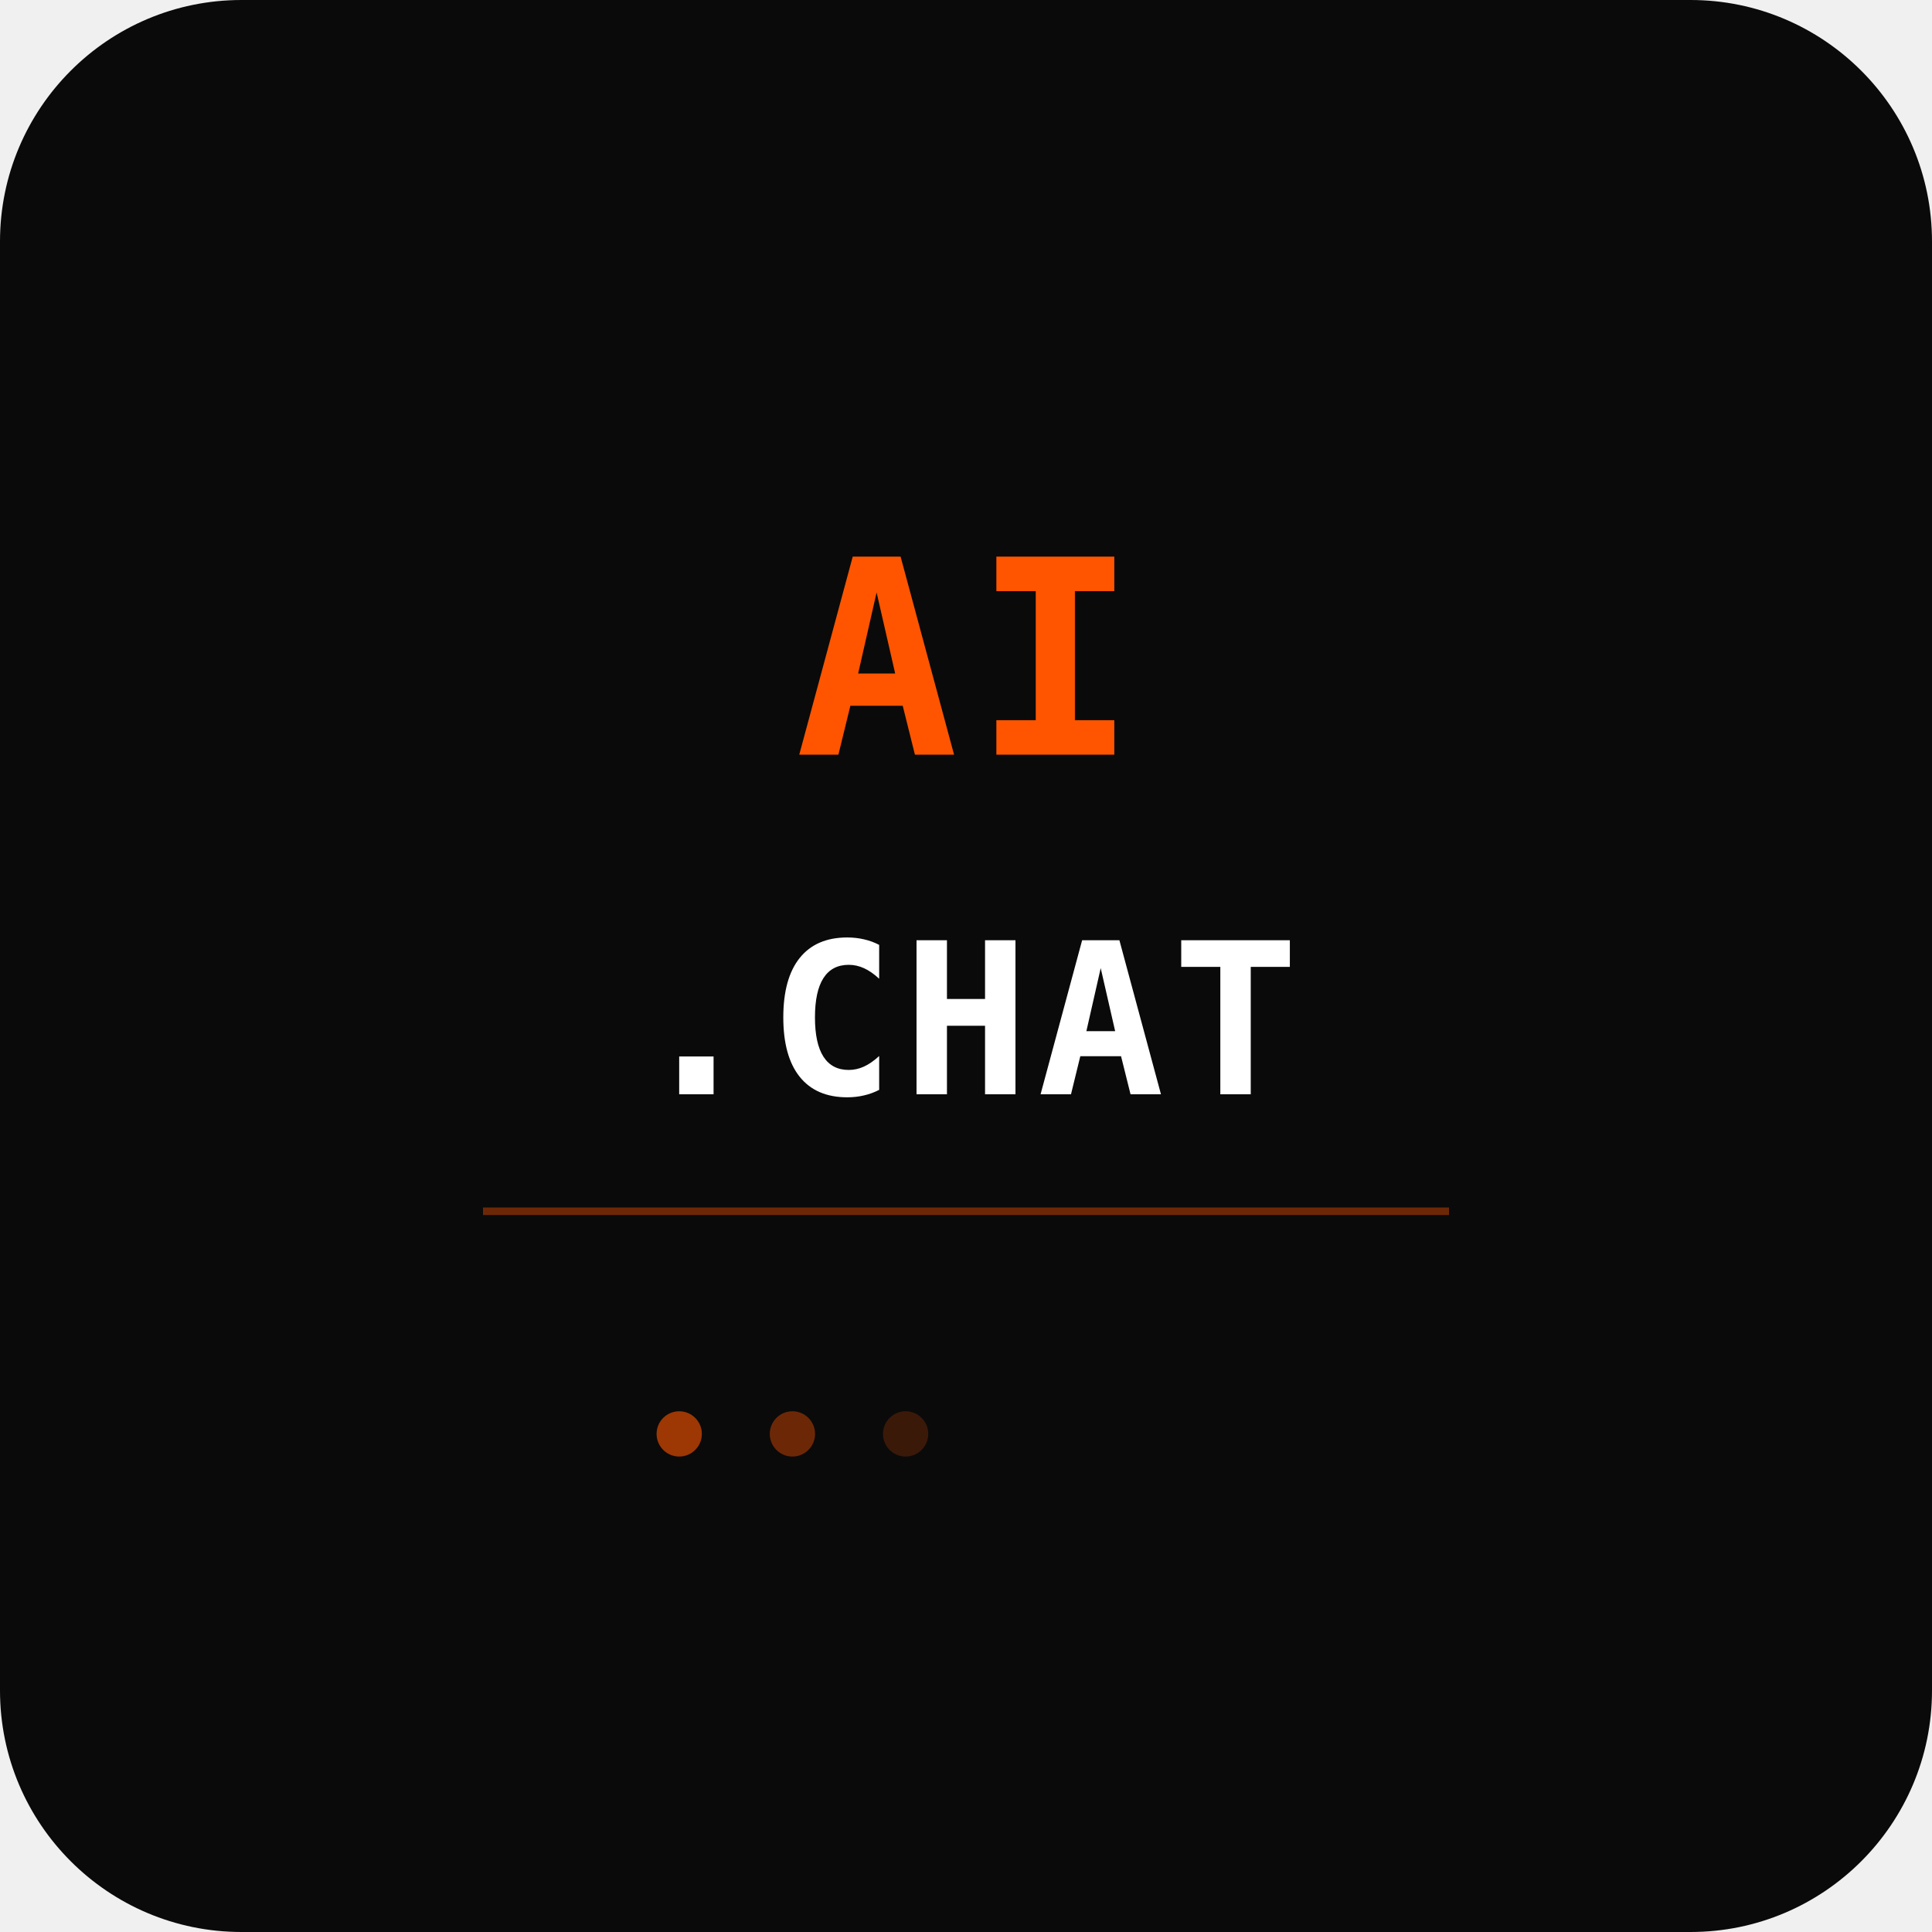
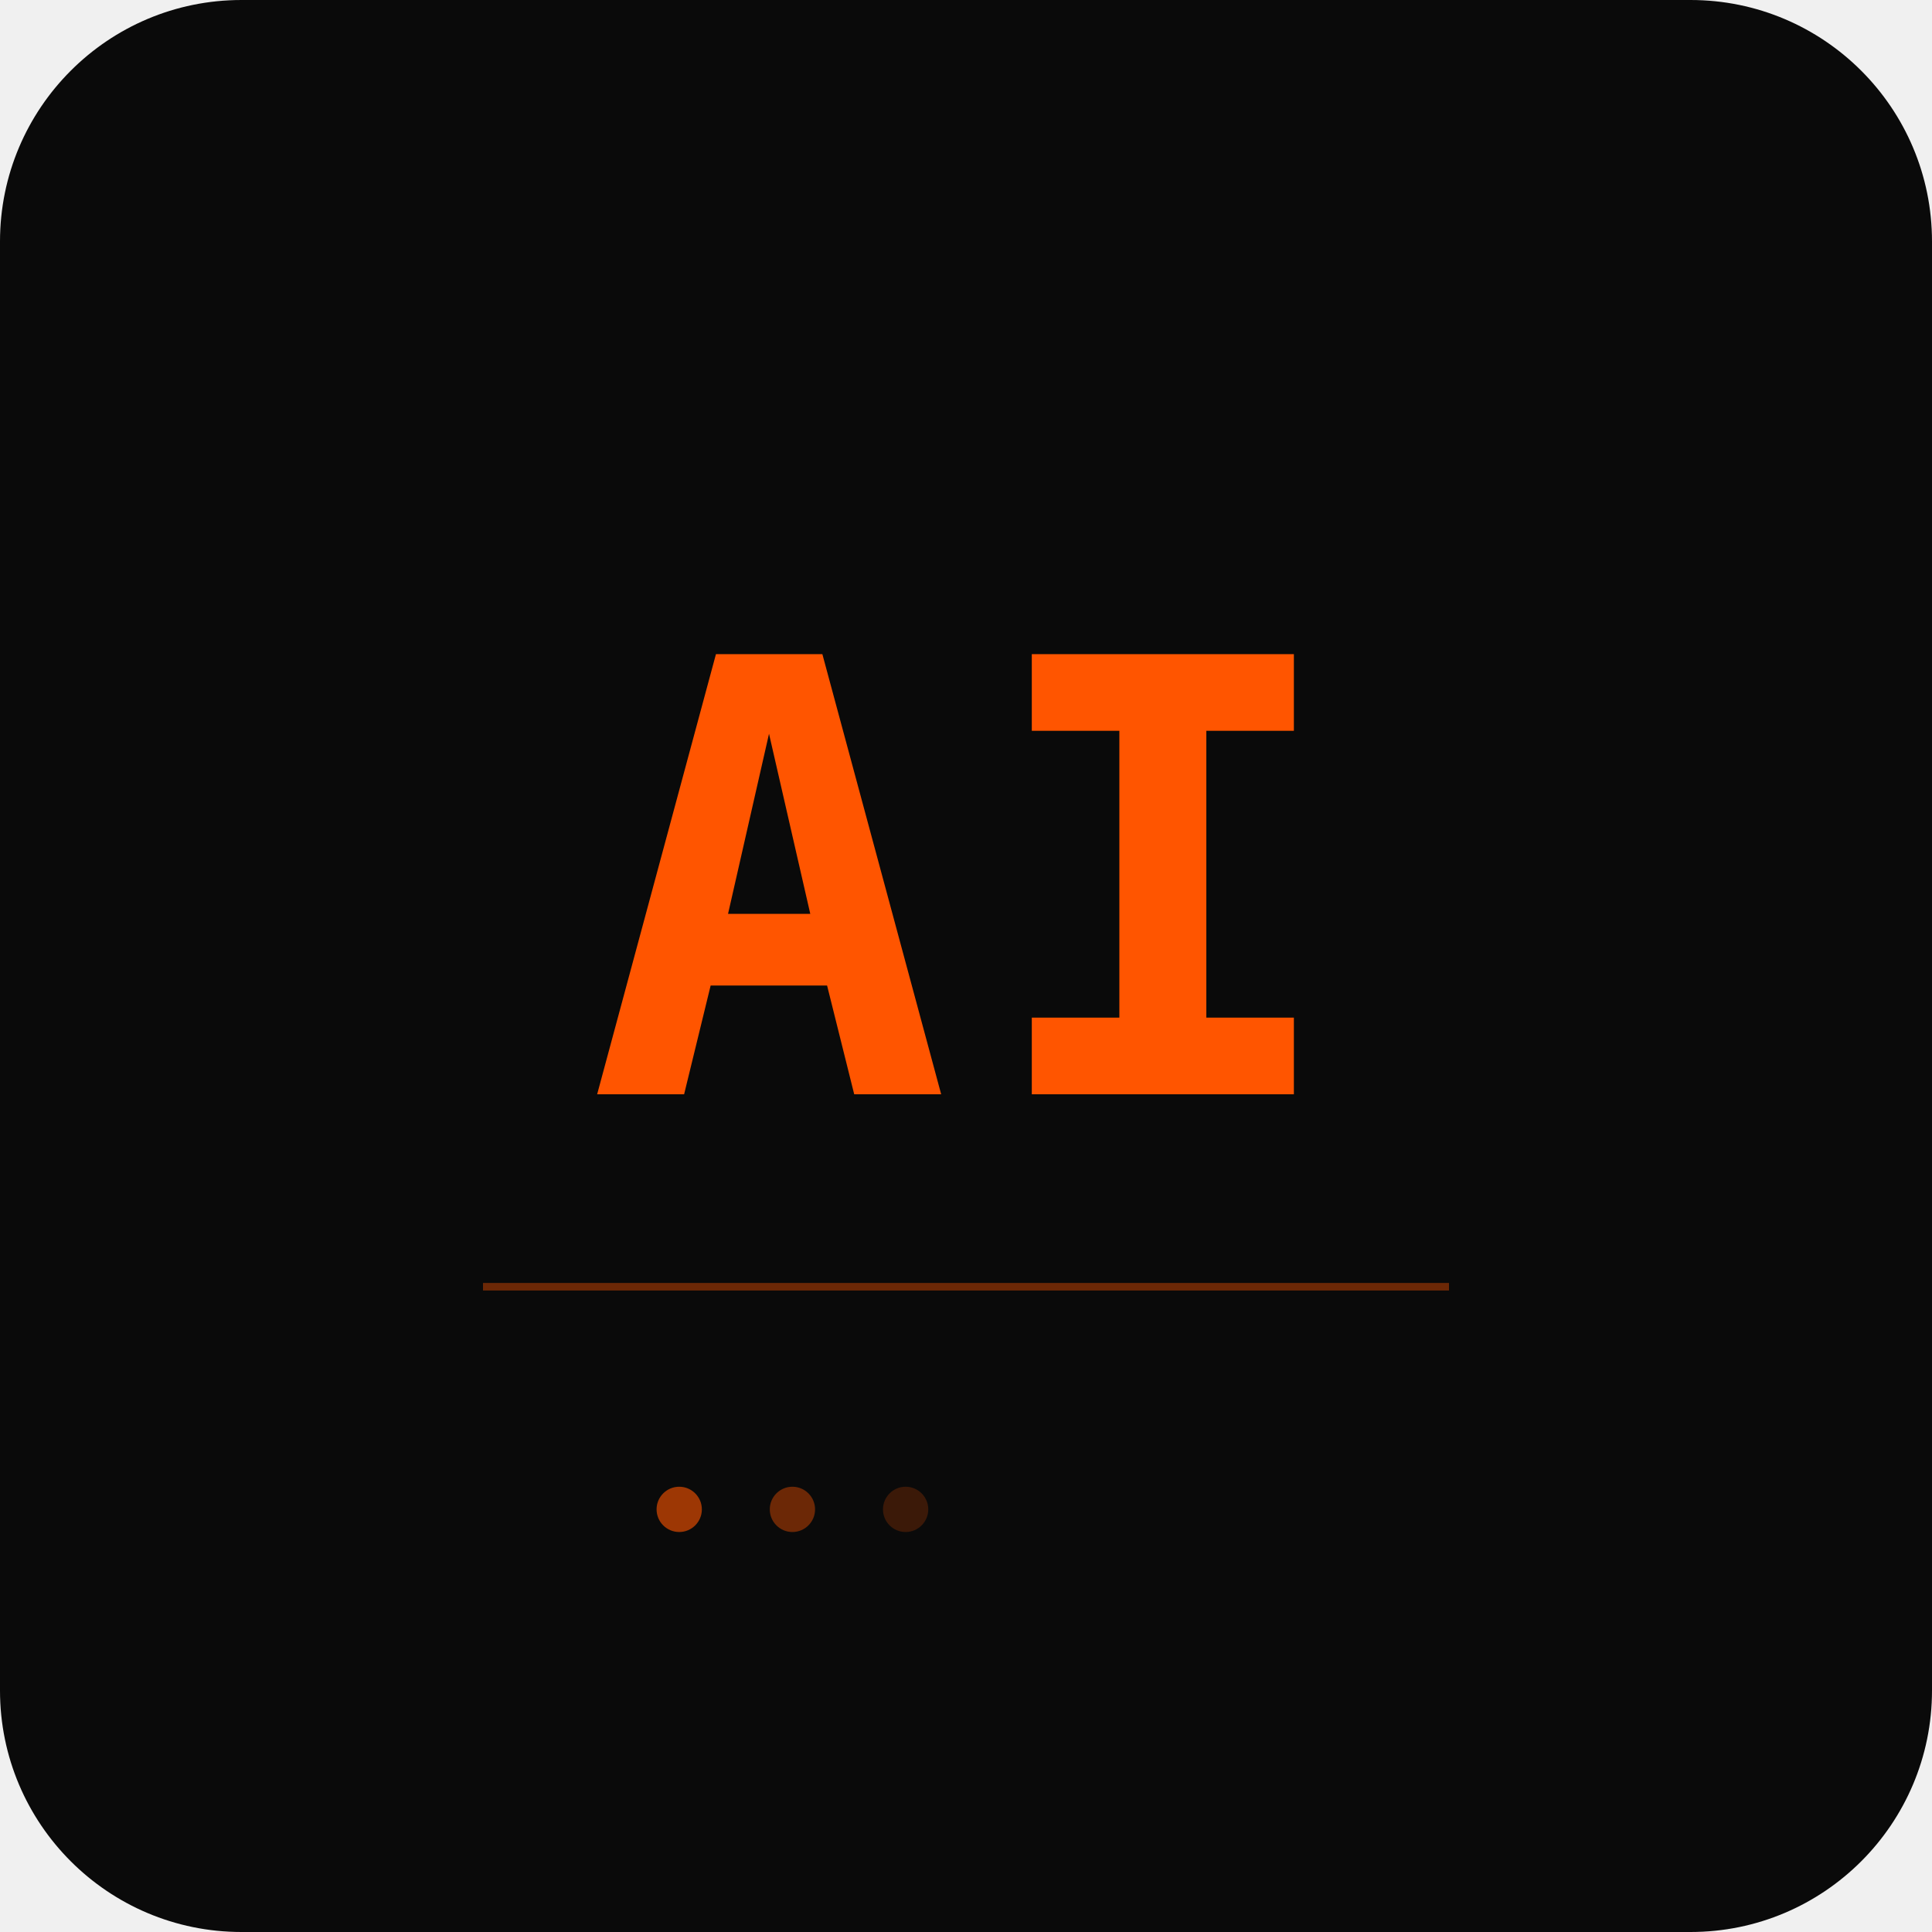
<svg xmlns="http://www.w3.org/2000/svg" width="512" height="512" viewBox="0 0 512 512">
  <rect width="512" height="512" rx="64" fill="#0a0a0a" />
-   <text x="256" y="200" text-anchor="middle" font-family="monospace" font-weight="bold" font-size="72" fill="#ff5500" letter-spacing="4">AI</text>
-   <text x="256" y="290" text-anchor="middle" font-family="monospace" font-weight="bold" font-size="56" fill="#ffffff" letter-spacing="2">.CHAT</text>
-   <rect x="128" y="320" width="256" height="2" fill="#ff5500" opacity="0.4" />
-   <circle cx="180" cy="380" r="6" fill="#ff5500" opacity="0.6" />
-   <circle cx="210" cy="380" r="6" fill="#ff5500" opacity="0.4" />
-   <circle cx="240" cy="380" r="6" fill="#ff5500" opacity="0.2" />
+   <text x="256" y="290" text-anchor="middle" font-family="monospace" font-weight="bold" font-size="160" fill="#ff5500" letter-spacing="8">AI</text>
+   <rect x="128" y="340" width="256" height="2" fill="#ff5500" opacity="0.4" />
+   <circle cx="180" cy="400" r="6" fill="#ff5500" opacity="0.6" />
+   <circle cx="210" cy="400" r="6" fill="#ff5500" opacity="0.4" />
+   <circle cx="240" cy="400" r="6" fill="#ff5500" opacity="0.2" />
</svg>
